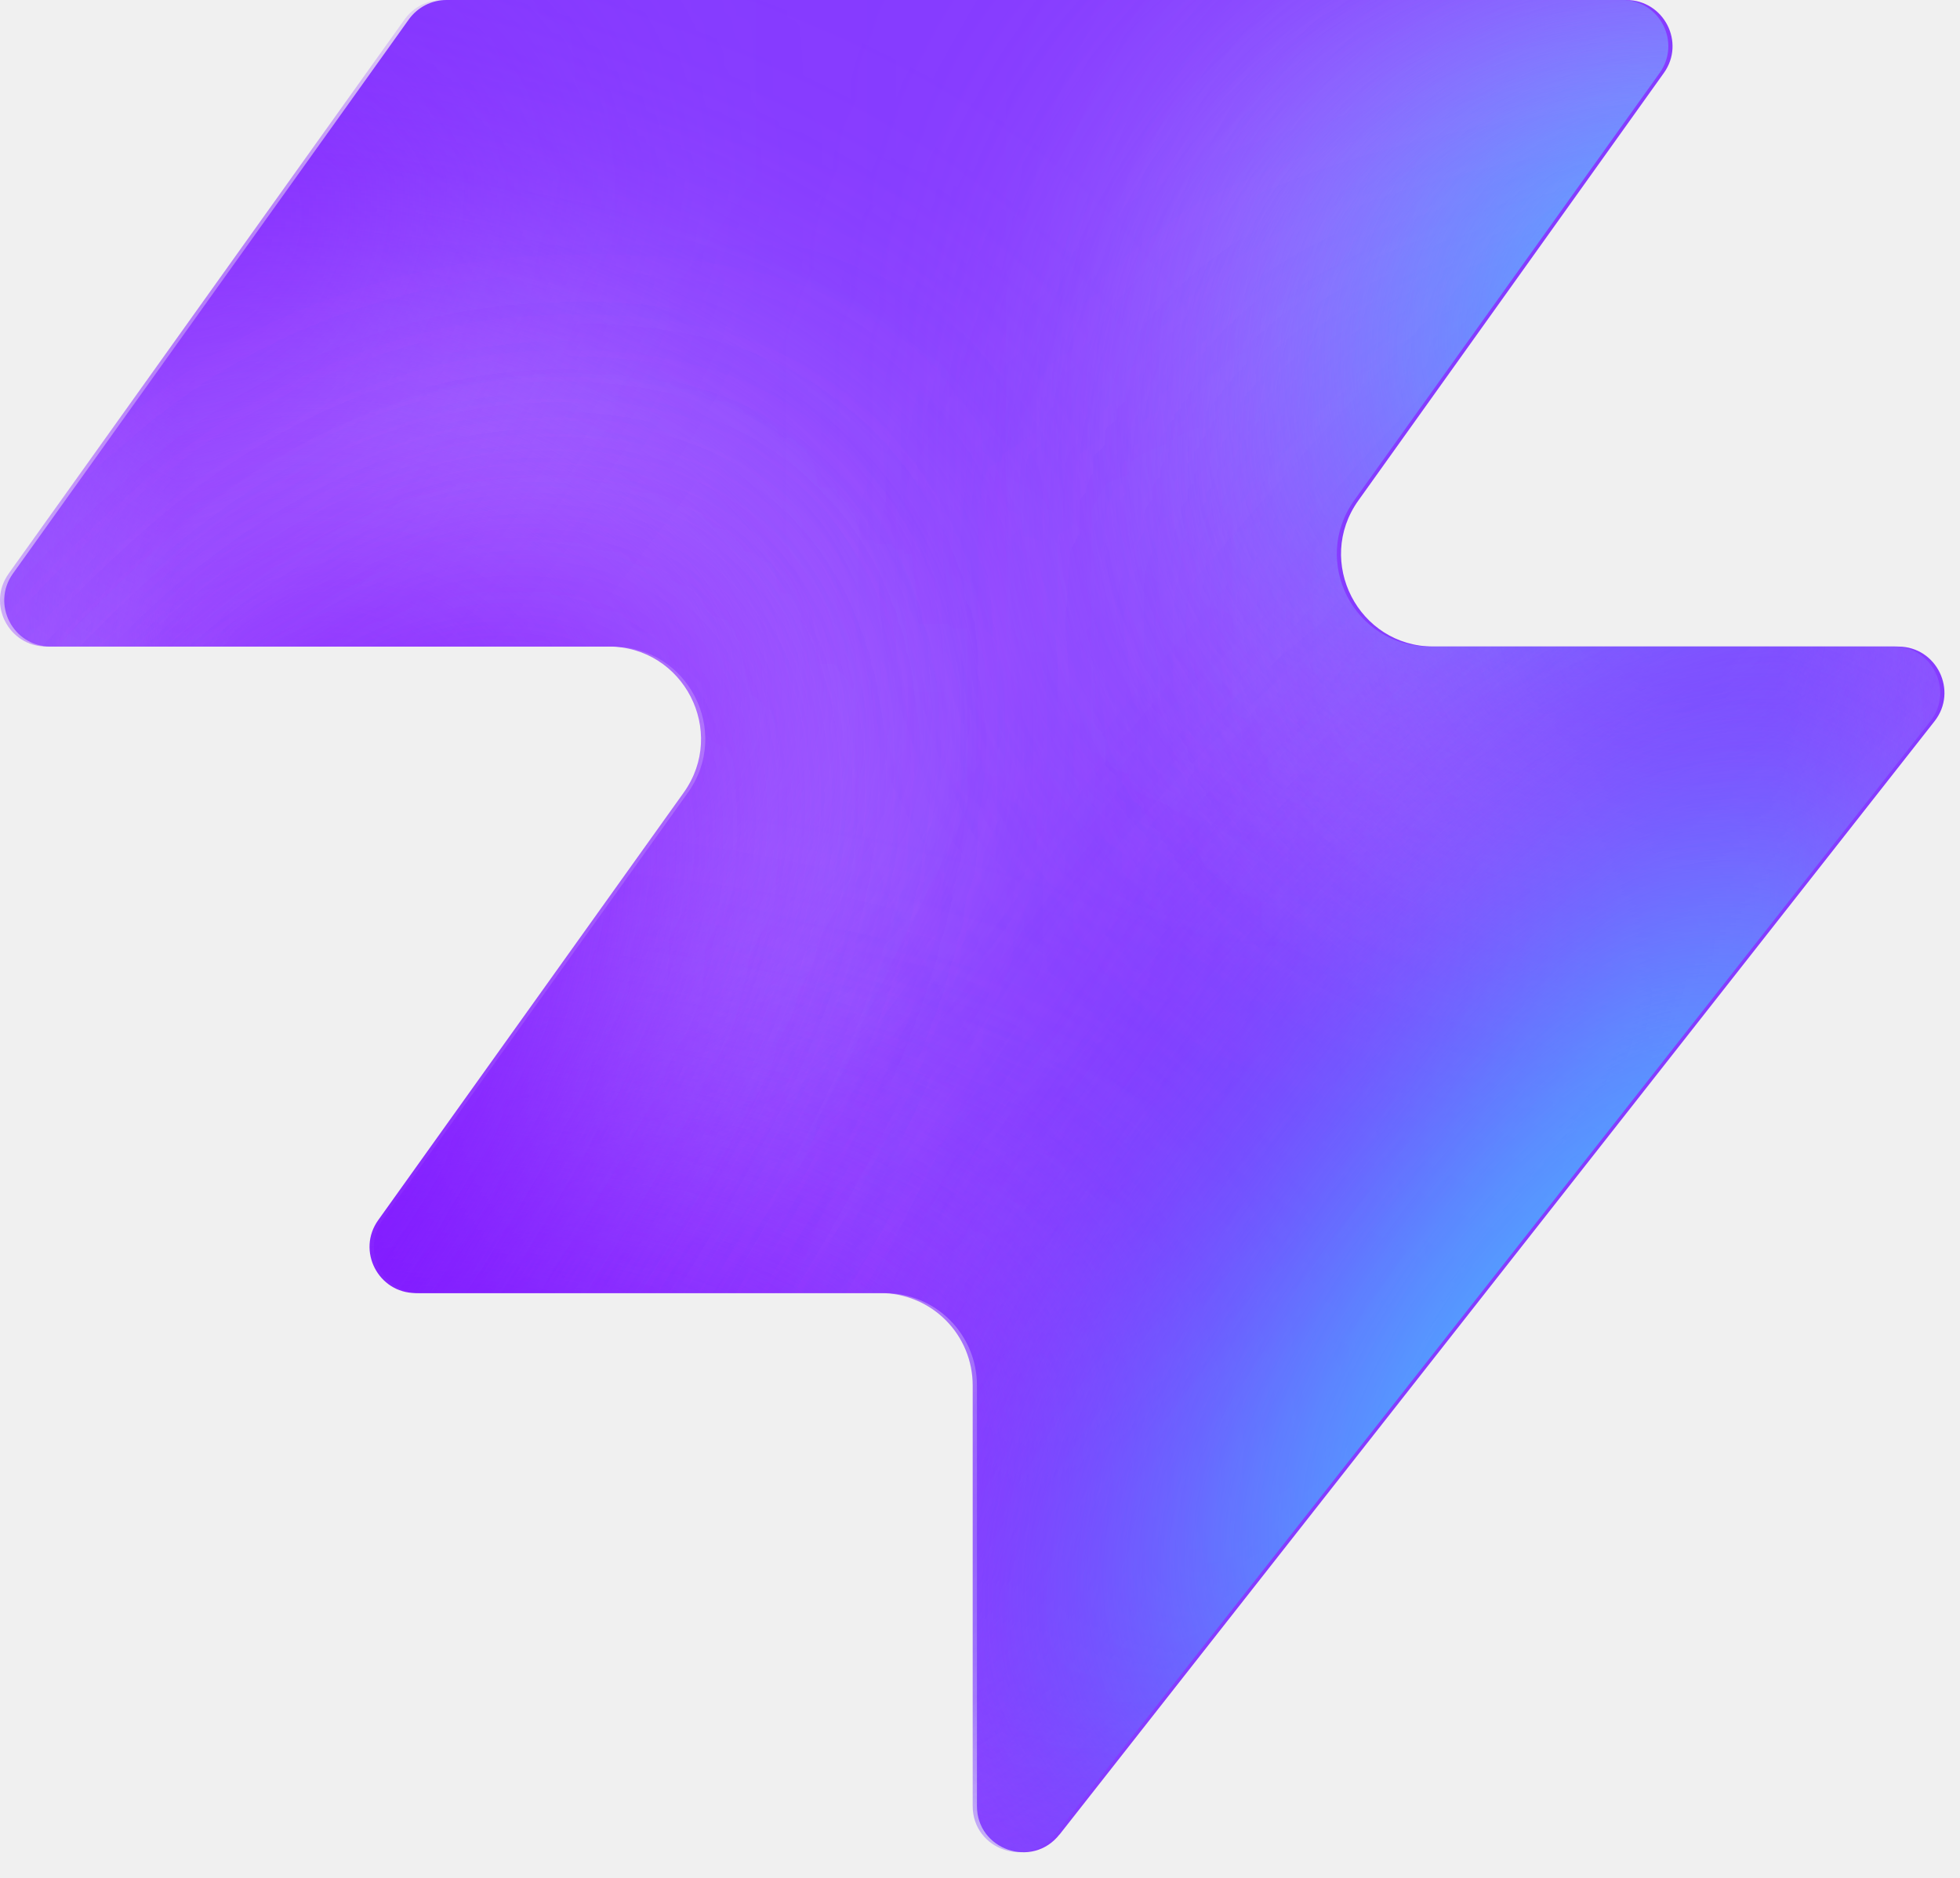
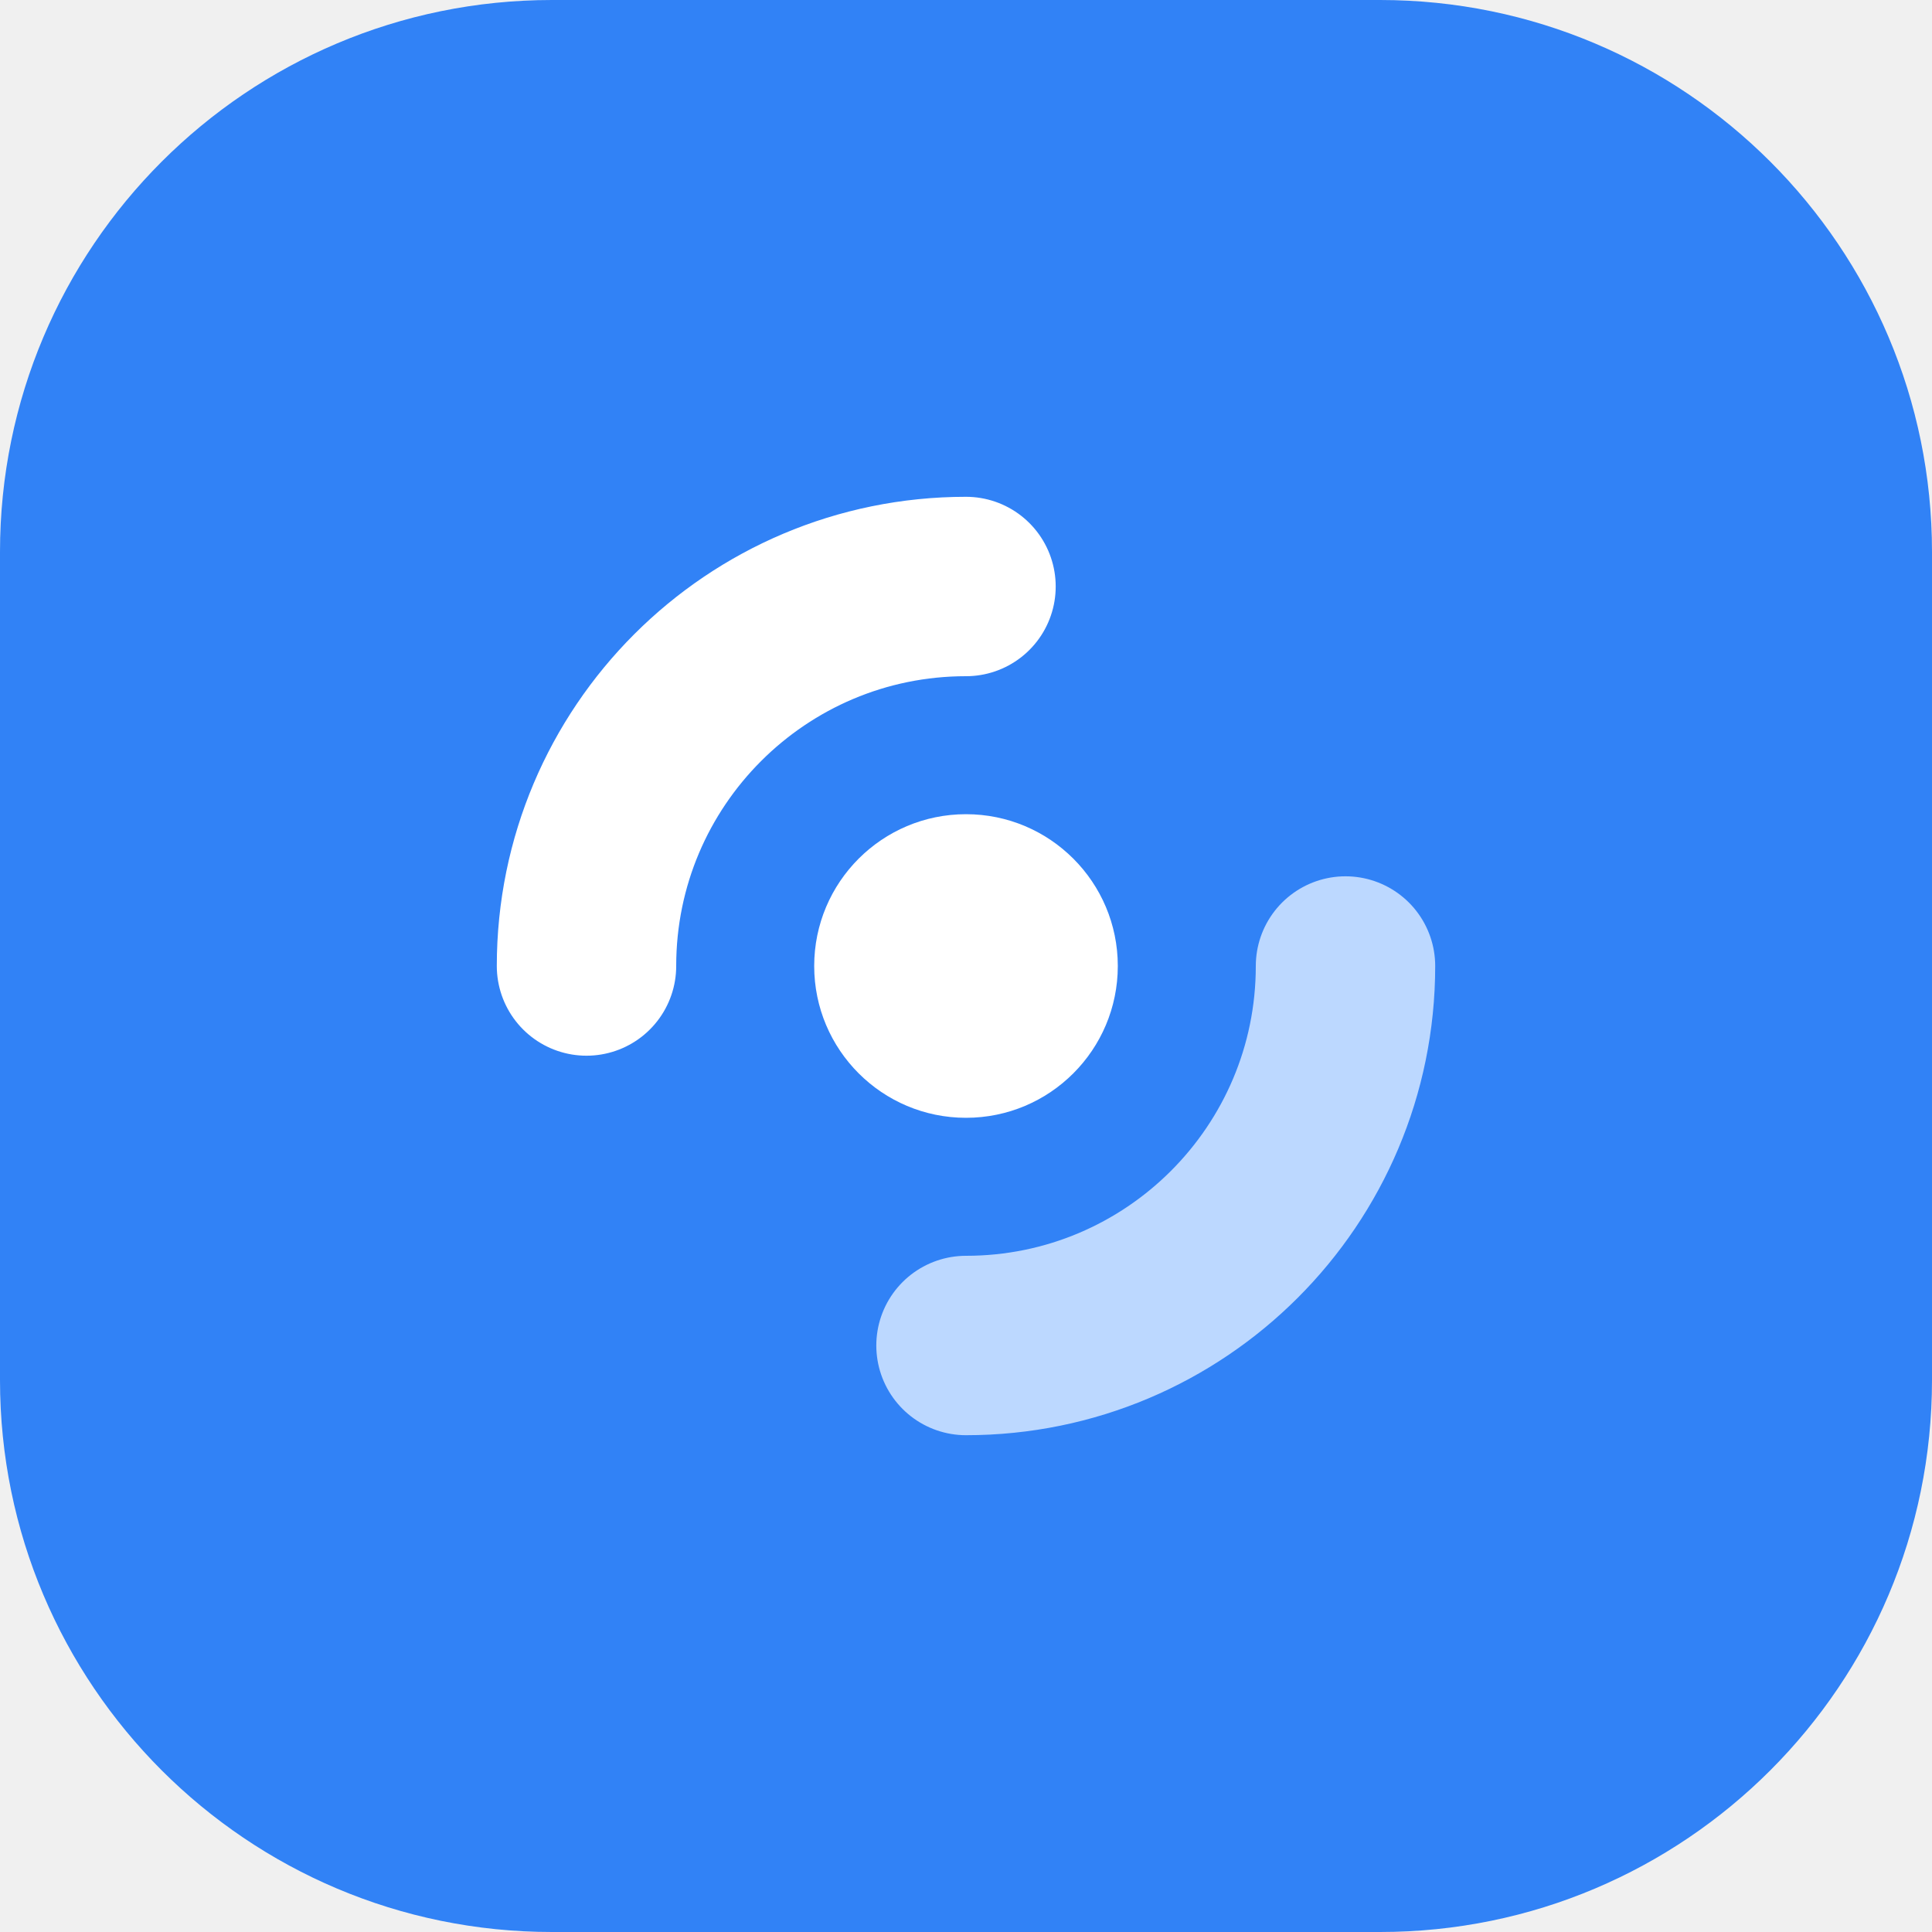
- <svg xmlns="http://www.w3.org/2000/svg" width="48" height="46" fill="none" viewBox="0 0 48 46">
-   <path fill="#863bff" d="M25.946 44.938c-.664.845-2.021.375-2.021-.698V33.937a2.26 2.26 0 0 0-2.262-2.262H10.287c-.92 0-1.456-1.04-.92-1.788l7.48-10.471c1.07-1.497 0-3.578-1.842-3.578H1.237c-.92 0-1.456-1.04-.92-1.788L10.013.474c.214-.297.556-.474.92-.474h28.894c.92 0 1.456 1.04.92 1.788l-7.48 10.471c-1.07 1.498 0 3.579 1.842 3.579h11.377c.943 0 1.473 1.088.89 1.83L25.947 44.94z" style="fill:#863bff;fill:color(display-p3 .525 .23 1);fill-opacity:1" />
-   <mask id="a" width="48" height="46" x="0" y="0" maskUnits="userSpaceOnUse" style="mask-type:alpha">
-     <path fill="#000" d="M25.842 44.938c-.664.844-2.021.375-2.021-.698V33.937a2.26 2.26 0 0 0-2.262-2.262H10.183c-.92 0-1.456-1.04-.92-1.788l7.48-10.471c1.07-1.498 0-3.579-1.842-3.579H1.133c-.92 0-1.456-1.04-.92-1.787L9.91.473c.214-.297.556-.474.92-.474h28.894c.92 0 1.456 1.04.92 1.788l-7.48 10.471c-1.07 1.498 0 3.578 1.842 3.578h11.377c.943 0 1.473 1.088.89 1.832L25.843 44.94z" style="fill:#000;fill-opacity:1" />
-   </mask>
-   <g mask="url(#a)">
-     <g filter="url(#b)">
-       <ellipse cx="5.508" cy="14.704" fill="#ede6ff" rx="5.508" ry="14.704" style="fill:#ede6ff;fill:color(display-p3 .927 .903 1);fill-opacity:1" transform="matrix(.00324 1 1 -.00324 -4.47 31.516)" />
-     </g>
-     <g filter="url(#c)">
-       <ellipse cx="10.399" cy="29.851" fill="#ede6ff" rx="10.399" ry="29.851" style="fill:#ede6ff;fill:color(display-p3 .927 .903 1);fill-opacity:1" transform="matrix(.00324 1 1 -.00324 -39.328 7.883)" />
-     </g>
-     <g filter="url(#d)">
-       <ellipse cx="5.508" cy="30.487" fill="#7e14ff" rx="5.508" ry="30.487" style="fill:#7e14ff;fill:color(display-p3 .492 .077 1);fill-opacity:1" transform="rotate(89.814 -25.913 -14.639)scale(1 -1)" />
-     </g>
-     <g filter="url(#e)">
-       <ellipse cx="5.508" cy="30.599" fill="#7e14ff" rx="5.508" ry="30.599" style="fill:#7e14ff;fill:color(display-p3 .492 .077 1);fill-opacity:1" transform="rotate(89.814 -32.644 -3.334)scale(1 -1)" />
-     </g>
-     <g filter="url(#f)">
-       <ellipse cx="5.508" cy="30.599" fill="#7e14ff" rx="5.508" ry="30.599" style="fill:#7e14ff;fill:color(display-p3 .492 .077 1);fill-opacity:1" transform="matrix(.00324 1 1 -.00324 -34.34 30.47)" />
-     </g>
-     <g filter="url(#g)">
-       <ellipse cx="14.072" cy="22.078" fill="#ede6ff" rx="14.072" ry="22.078" style="fill:#ede6ff;fill:color(display-p3 .927 .903 1);fill-opacity:1" transform="rotate(93.35 24.506 48.493)scale(-1 1)" />
-     </g>
-     <g filter="url(#h)">
-       <ellipse cx="3.47" cy="21.501" fill="#7e14ff" rx="3.47" ry="21.501" style="fill:#7e14ff;fill:color(display-p3 .492 .077 1);fill-opacity:1" transform="rotate(89.009 28.708 47.59)scale(-1 1)" />
-     </g>
-     <g filter="url(#i)">
-       <ellipse cx="3.47" cy="21.501" fill="#7e14ff" rx="3.47" ry="21.501" style="fill:#7e14ff;fill:color(display-p3 .492 .077 1);fill-opacity:1" transform="rotate(89.009 28.708 47.59)scale(-1 1)" />
-     </g>
-     <g filter="url(#j)">
-       <ellipse cx=".387" cy="8.972" fill="#7e14ff" rx="4.407" ry="29.108" style="fill:#7e14ff;fill:color(display-p3 .492 .077 1);fill-opacity:1" transform="rotate(39.51 .387 8.972)" />
-     </g>
-     <g filter="url(#k)">
-       <ellipse cx="47.523" cy="-6.092" fill="#7e14ff" rx="4.407" ry="29.108" style="fill:#7e14ff;fill:color(display-p3 .492 .077 1);fill-opacity:1" transform="rotate(37.892 47.523 -6.092)" />
-     </g>
-     <g filter="url(#l)">
-       <ellipse cx="41.412" cy="6.333" fill="#47bfff" rx="5.971" ry="9.665" style="fill:#47bfff;fill:color(display-p3 .28 .748 1);fill-opacity:1" transform="rotate(37.892 41.412 6.333)" />
-     </g>
-     <g filter="url(#m)">
-       <ellipse cx="-1.879" cy="38.332" fill="#7e14ff" rx="4.407" ry="29.108" style="fill:#7e14ff;fill:color(display-p3 .492 .077 1);fill-opacity:1" transform="rotate(37.892 -1.88 38.332)" />
-     </g>
-     <g filter="url(#n)">
-       <ellipse cx="-1.879" cy="38.332" fill="#7e14ff" rx="4.407" ry="29.108" style="fill:#7e14ff;fill:color(display-p3 .492 .077 1);fill-opacity:1" transform="rotate(37.892 -1.88 38.332)" />
-     </g>
-     <g filter="url(#o)">
-       <ellipse cx="35.651" cy="29.907" fill="#7e14ff" rx="4.407" ry="29.108" style="fill:#7e14ff;fill:color(display-p3 .492 .077 1);fill-opacity:1" transform="rotate(37.892 35.651 29.907)" />
-     </g>
-     <g filter="url(#p)">
-       <ellipse cx="38.418" cy="32.4" fill="#47bfff" rx="5.971" ry="15.297" style="fill:#47bfff;fill:color(display-p3 .28 .748 1);fill-opacity:1" transform="rotate(37.892 38.418 32.4)" />
-     </g>
-   </g>
-   <defs>
-     <filter id="b" width="60.045" height="41.654" x="-19.77" y="16.149" color-interpolation-filters="sRGB" filterUnits="userSpaceOnUse">
-       <feFlood flood-opacity="0" result="BackgroundImageFix" />
-       <feBlend in="SourceGraphic" in2="BackgroundImageFix" result="shape" />
-       <feGaussianBlur result="effect1_foregroundBlur_2002_17158" stdDeviation="7.659" />
-     </filter>
-     <filter id="c" width="90.34" height="51.437" x="-54.613" y="-7.533" color-interpolation-filters="sRGB" filterUnits="userSpaceOnUse">
-       <feFlood flood-opacity="0" result="BackgroundImageFix" />
-       <feBlend in="SourceGraphic" in2="BackgroundImageFix" result="shape" />
-       <feGaussianBlur result="effect1_foregroundBlur_2002_17158" stdDeviation="7.659" />
-     </filter>
-     <filter id="d" width="79.355" height="29.4" x="-49.64" y="2.03" color-interpolation-filters="sRGB" filterUnits="userSpaceOnUse">
-       <feFlood flood-opacity="0" result="BackgroundImageFix" />
-       <feBlend in="SourceGraphic" in2="BackgroundImageFix" result="shape" />
-       <feGaussianBlur result="effect1_foregroundBlur_2002_17158" stdDeviation="4.596" />
-     </filter>
-     <filter id="e" width="79.579" height="29.4" x="-45.045" y="20.029" color-interpolation-filters="sRGB" filterUnits="userSpaceOnUse">
-       <feFlood flood-opacity="0" result="BackgroundImageFix" />
-       <feBlend in="SourceGraphic" in2="BackgroundImageFix" result="shape" />
-       <feGaussianBlur result="effect1_foregroundBlur_2002_17158" stdDeviation="4.596" />
-     </filter>
-     <filter id="f" width="79.579" height="29.4" x="-43.513" y="21.178" color-interpolation-filters="sRGB" filterUnits="userSpaceOnUse">
-       <feFlood flood-opacity="0" result="BackgroundImageFix" />
-       <feBlend in="SourceGraphic" in2="BackgroundImageFix" result="shape" />
-       <feGaussianBlur result="effect1_foregroundBlur_2002_17158" stdDeviation="4.596" />
-     </filter>
-     <filter id="g" width="74.749" height="58.852" x="15.756" y="-17.901" color-interpolation-filters="sRGB" filterUnits="userSpaceOnUse">
-       <feFlood flood-opacity="0" result="BackgroundImageFix" />
-       <feBlend in="SourceGraphic" in2="BackgroundImageFix" result="shape" />
-       <feGaussianBlur result="effect1_foregroundBlur_2002_17158" stdDeviation="7.659" />
-     </filter>
-     <filter id="h" width="61.377" height="25.362" x="23.548" y="2.284" color-interpolation-filters="sRGB" filterUnits="userSpaceOnUse">
-       <feFlood flood-opacity="0" result="BackgroundImageFix" />
-       <feBlend in="SourceGraphic" in2="BackgroundImageFix" result="shape" />
-       <feGaussianBlur result="effect1_foregroundBlur_2002_17158" stdDeviation="4.596" />
-     </filter>
-     <filter id="i" width="61.377" height="25.362" x="23.548" y="2.284" color-interpolation-filters="sRGB" filterUnits="userSpaceOnUse">
-       <feFlood flood-opacity="0" result="BackgroundImageFix" />
-       <feBlend in="SourceGraphic" in2="BackgroundImageFix" result="shape" />
-       <feGaussianBlur result="effect1_foregroundBlur_2002_17158" stdDeviation="4.596" />
-     </filter>
-     <filter id="j" width="56.045" height="63.649" x="-27.636" y="-22.853" color-interpolation-filters="sRGB" filterUnits="userSpaceOnUse">
-       <feFlood flood-opacity="0" result="BackgroundImageFix" />
-       <feBlend in="SourceGraphic" in2="BackgroundImageFix" result="shape" />
-       <feGaussianBlur result="effect1_foregroundBlur_2002_17158" stdDeviation="4.596" />
-     </filter>
-     <filter id="k" width="54.814" height="64.646" x="20.116" y="-38.415" color-interpolation-filters="sRGB" filterUnits="userSpaceOnUse">
-       <feFlood flood-opacity="0" result="BackgroundImageFix" />
-       <feBlend in="SourceGraphic" in2="BackgroundImageFix" result="shape" />
-       <feGaussianBlur result="effect1_foregroundBlur_2002_17158" stdDeviation="4.596" />
-     </filter>
-     <filter id="l" width="33.541" height="35.313" x="24.641" y="-11.323" color-interpolation-filters="sRGB" filterUnits="userSpaceOnUse">
-       <feFlood flood-opacity="0" result="BackgroundImageFix" />
-       <feBlend in="SourceGraphic" in2="BackgroundImageFix" result="shape" />
-       <feGaussianBlur result="effect1_foregroundBlur_2002_17158" stdDeviation="4.596" />
-     </filter>
-     <filter id="m" width="54.814" height="64.646" x="-29.286" y="6.009" color-interpolation-filters="sRGB" filterUnits="userSpaceOnUse">
-       <feFlood flood-opacity="0" result="BackgroundImageFix" />
-       <feBlend in="SourceGraphic" in2="BackgroundImageFix" result="shape" />
-       <feGaussianBlur result="effect1_foregroundBlur_2002_17158" stdDeviation="4.596" />
-     </filter>
-     <filter id="n" width="54.814" height="64.646" x="-29.286" y="6.009" color-interpolation-filters="sRGB" filterUnits="userSpaceOnUse">
-       <feFlood flood-opacity="0" result="BackgroundImageFix" />
-       <feBlend in="SourceGraphic" in2="BackgroundImageFix" result="shape" />
-       <feGaussianBlur result="effect1_foregroundBlur_2002_17158" stdDeviation="4.596" />
-     </filter>
-     <filter id="o" width="54.814" height="64.646" x="8.244" y="-2.416" color-interpolation-filters="sRGB" filterUnits="userSpaceOnUse">
-       <feFlood flood-opacity="0" result="BackgroundImageFix" />
-       <feBlend in="SourceGraphic" in2="BackgroundImageFix" result="shape" />
-       <feGaussianBlur result="effect1_foregroundBlur_2002_17158" stdDeviation="4.596" />
-     </filter>
-     <filter id="p" width="39.409" height="43.623" x="18.713" y="10.588" color-interpolation-filters="sRGB" filterUnits="userSpaceOnUse">
-       <feFlood flood-opacity="0" result="BackgroundImageFix" />
-       <feBlend in="SourceGraphic" in2="BackgroundImageFix" result="shape" />
-       <feGaussianBlur result="effect1_foregroundBlur_2002_17158" stdDeviation="4.596" />
-     </filter>
-   </defs>
+ <svg xmlns="http://www.w3.org/2000/svg" viewBox="0 0 28 28">
+   <rect width="28" height="28" rx="8" fill="#3182f6" />
+   <path d="M8.5 14a5.5 5.5 0 0 1 5.5-5.5" fill="none" stroke="#fff" stroke-width="2.6" stroke-linecap="round" />
+   <path d="M19.5 14a5.5 5.5 0 0 1-5.5 5.5" fill="none" stroke="#bcd8ff" stroke-width="2.6" stroke-linecap="round" />
+   <circle cx="14" cy="14" r="2.2" fill="#fff" />
</svg>
